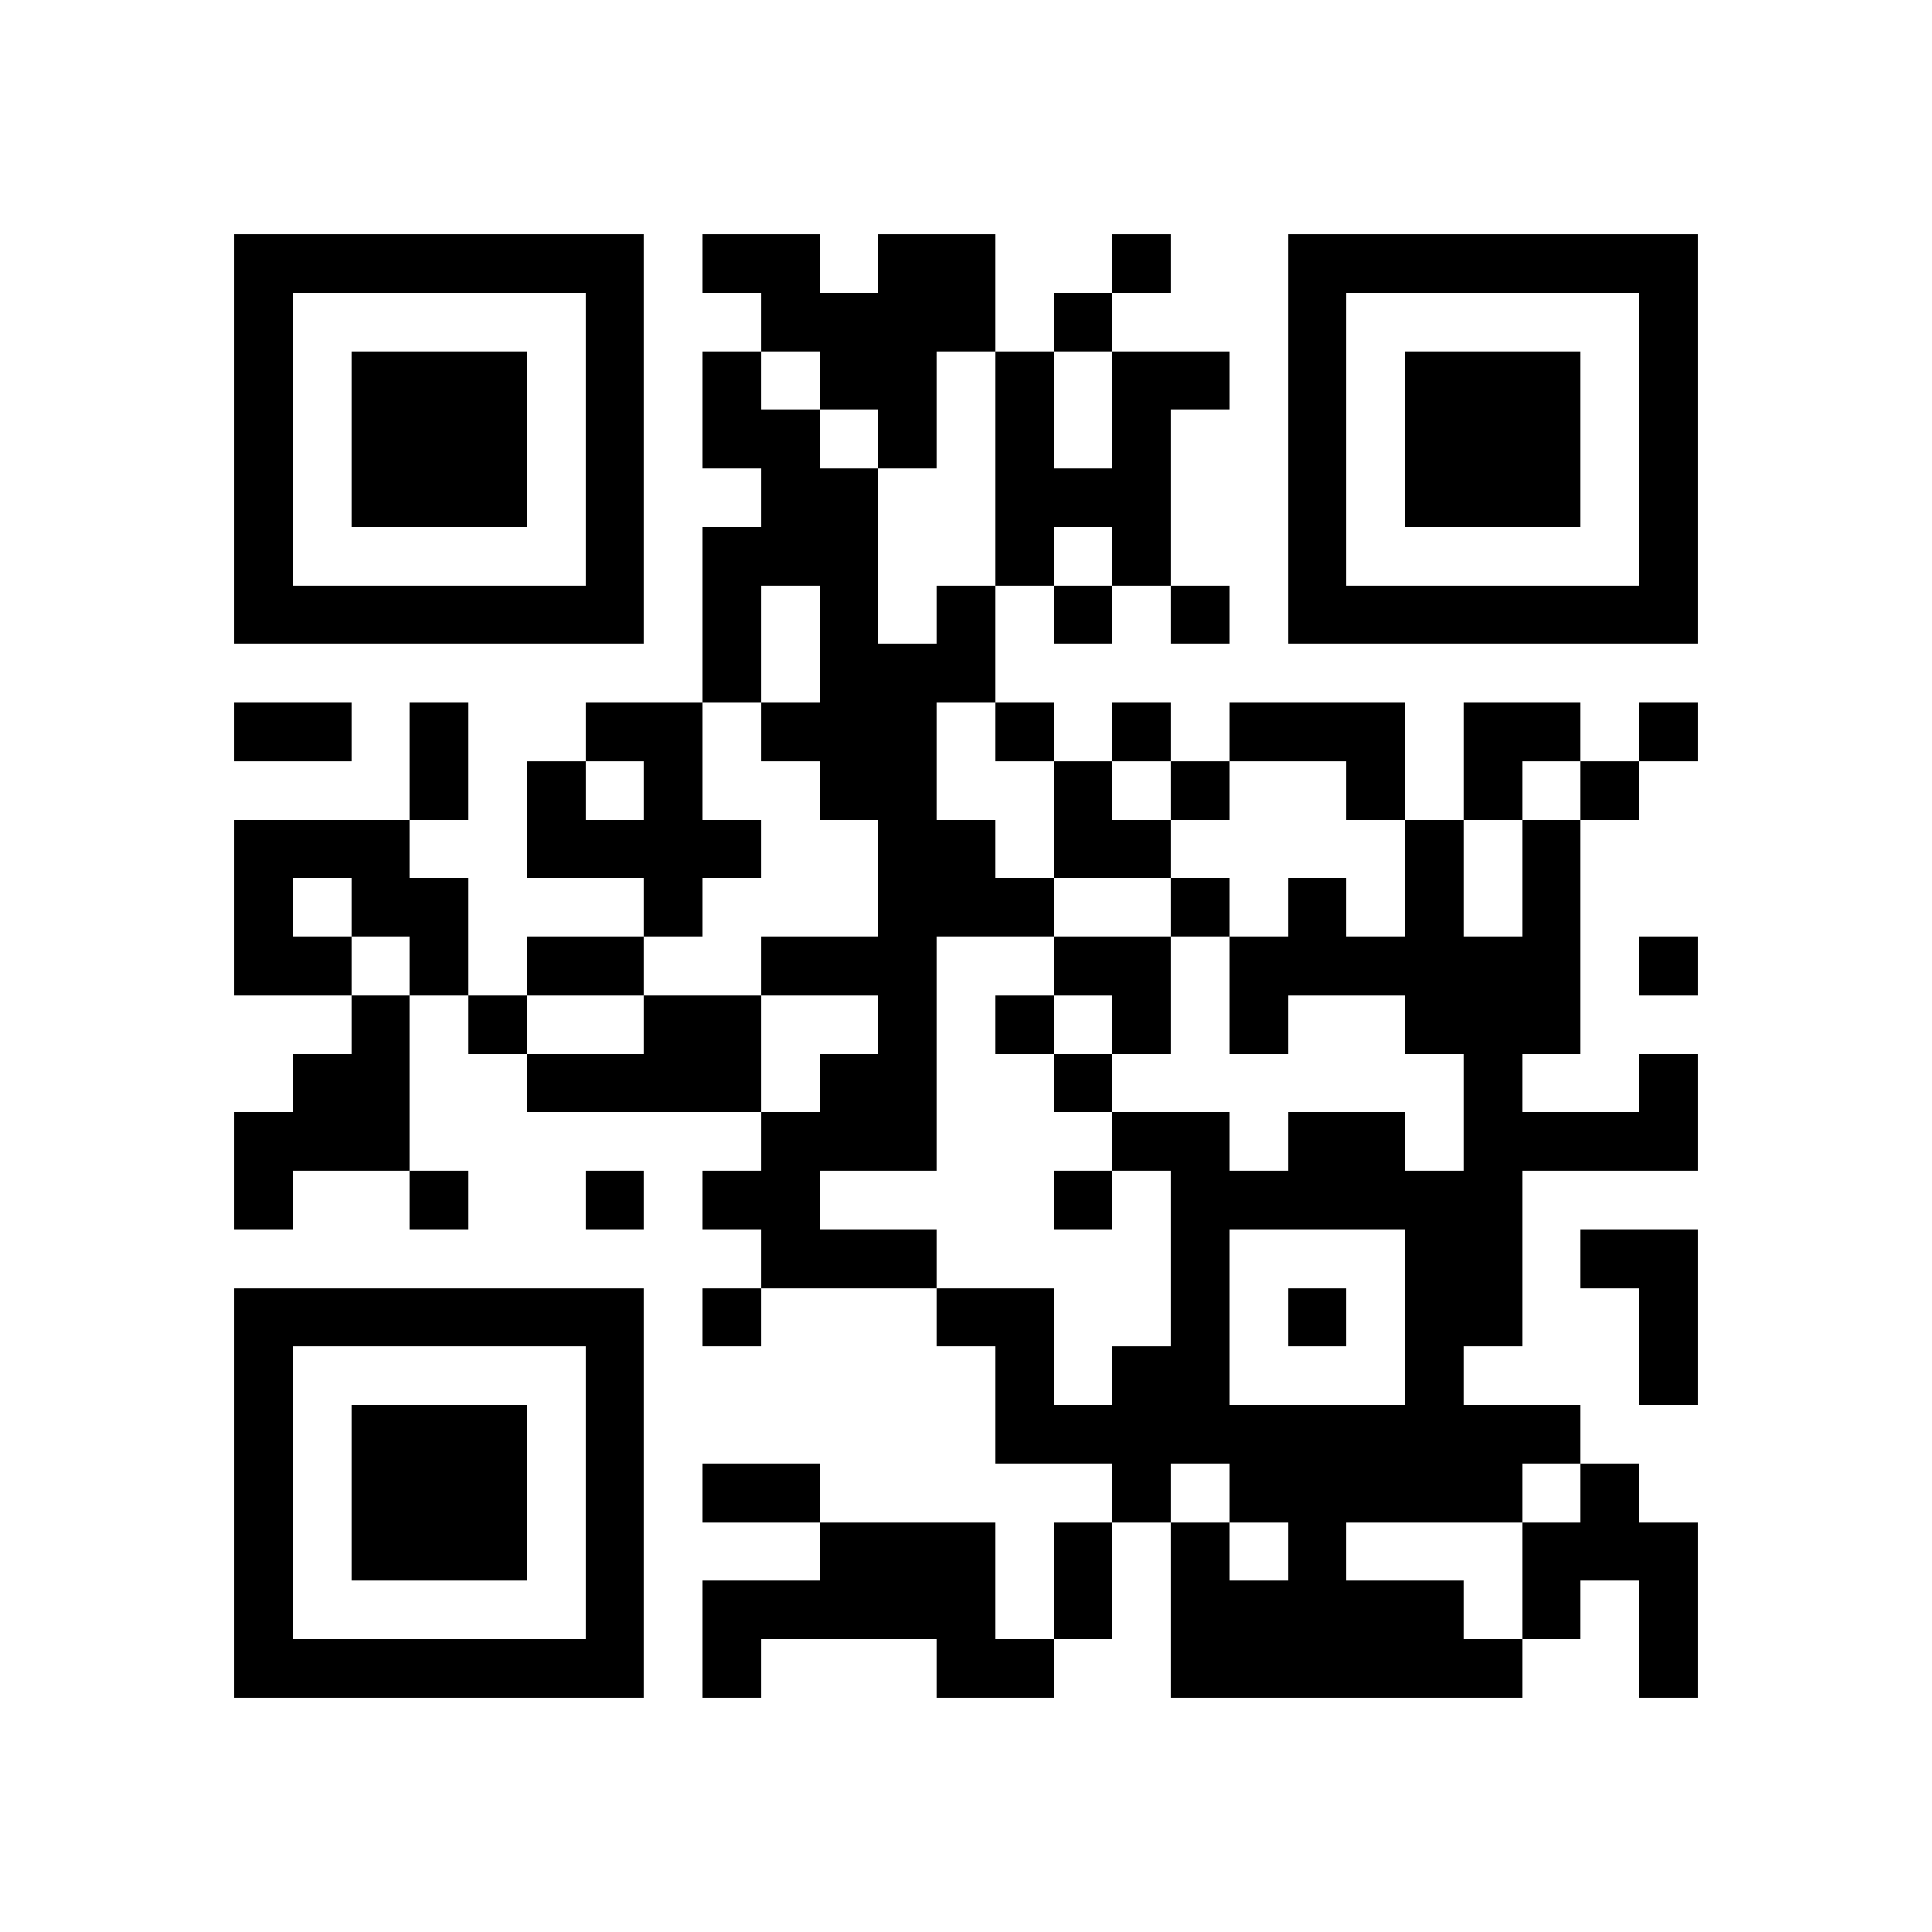
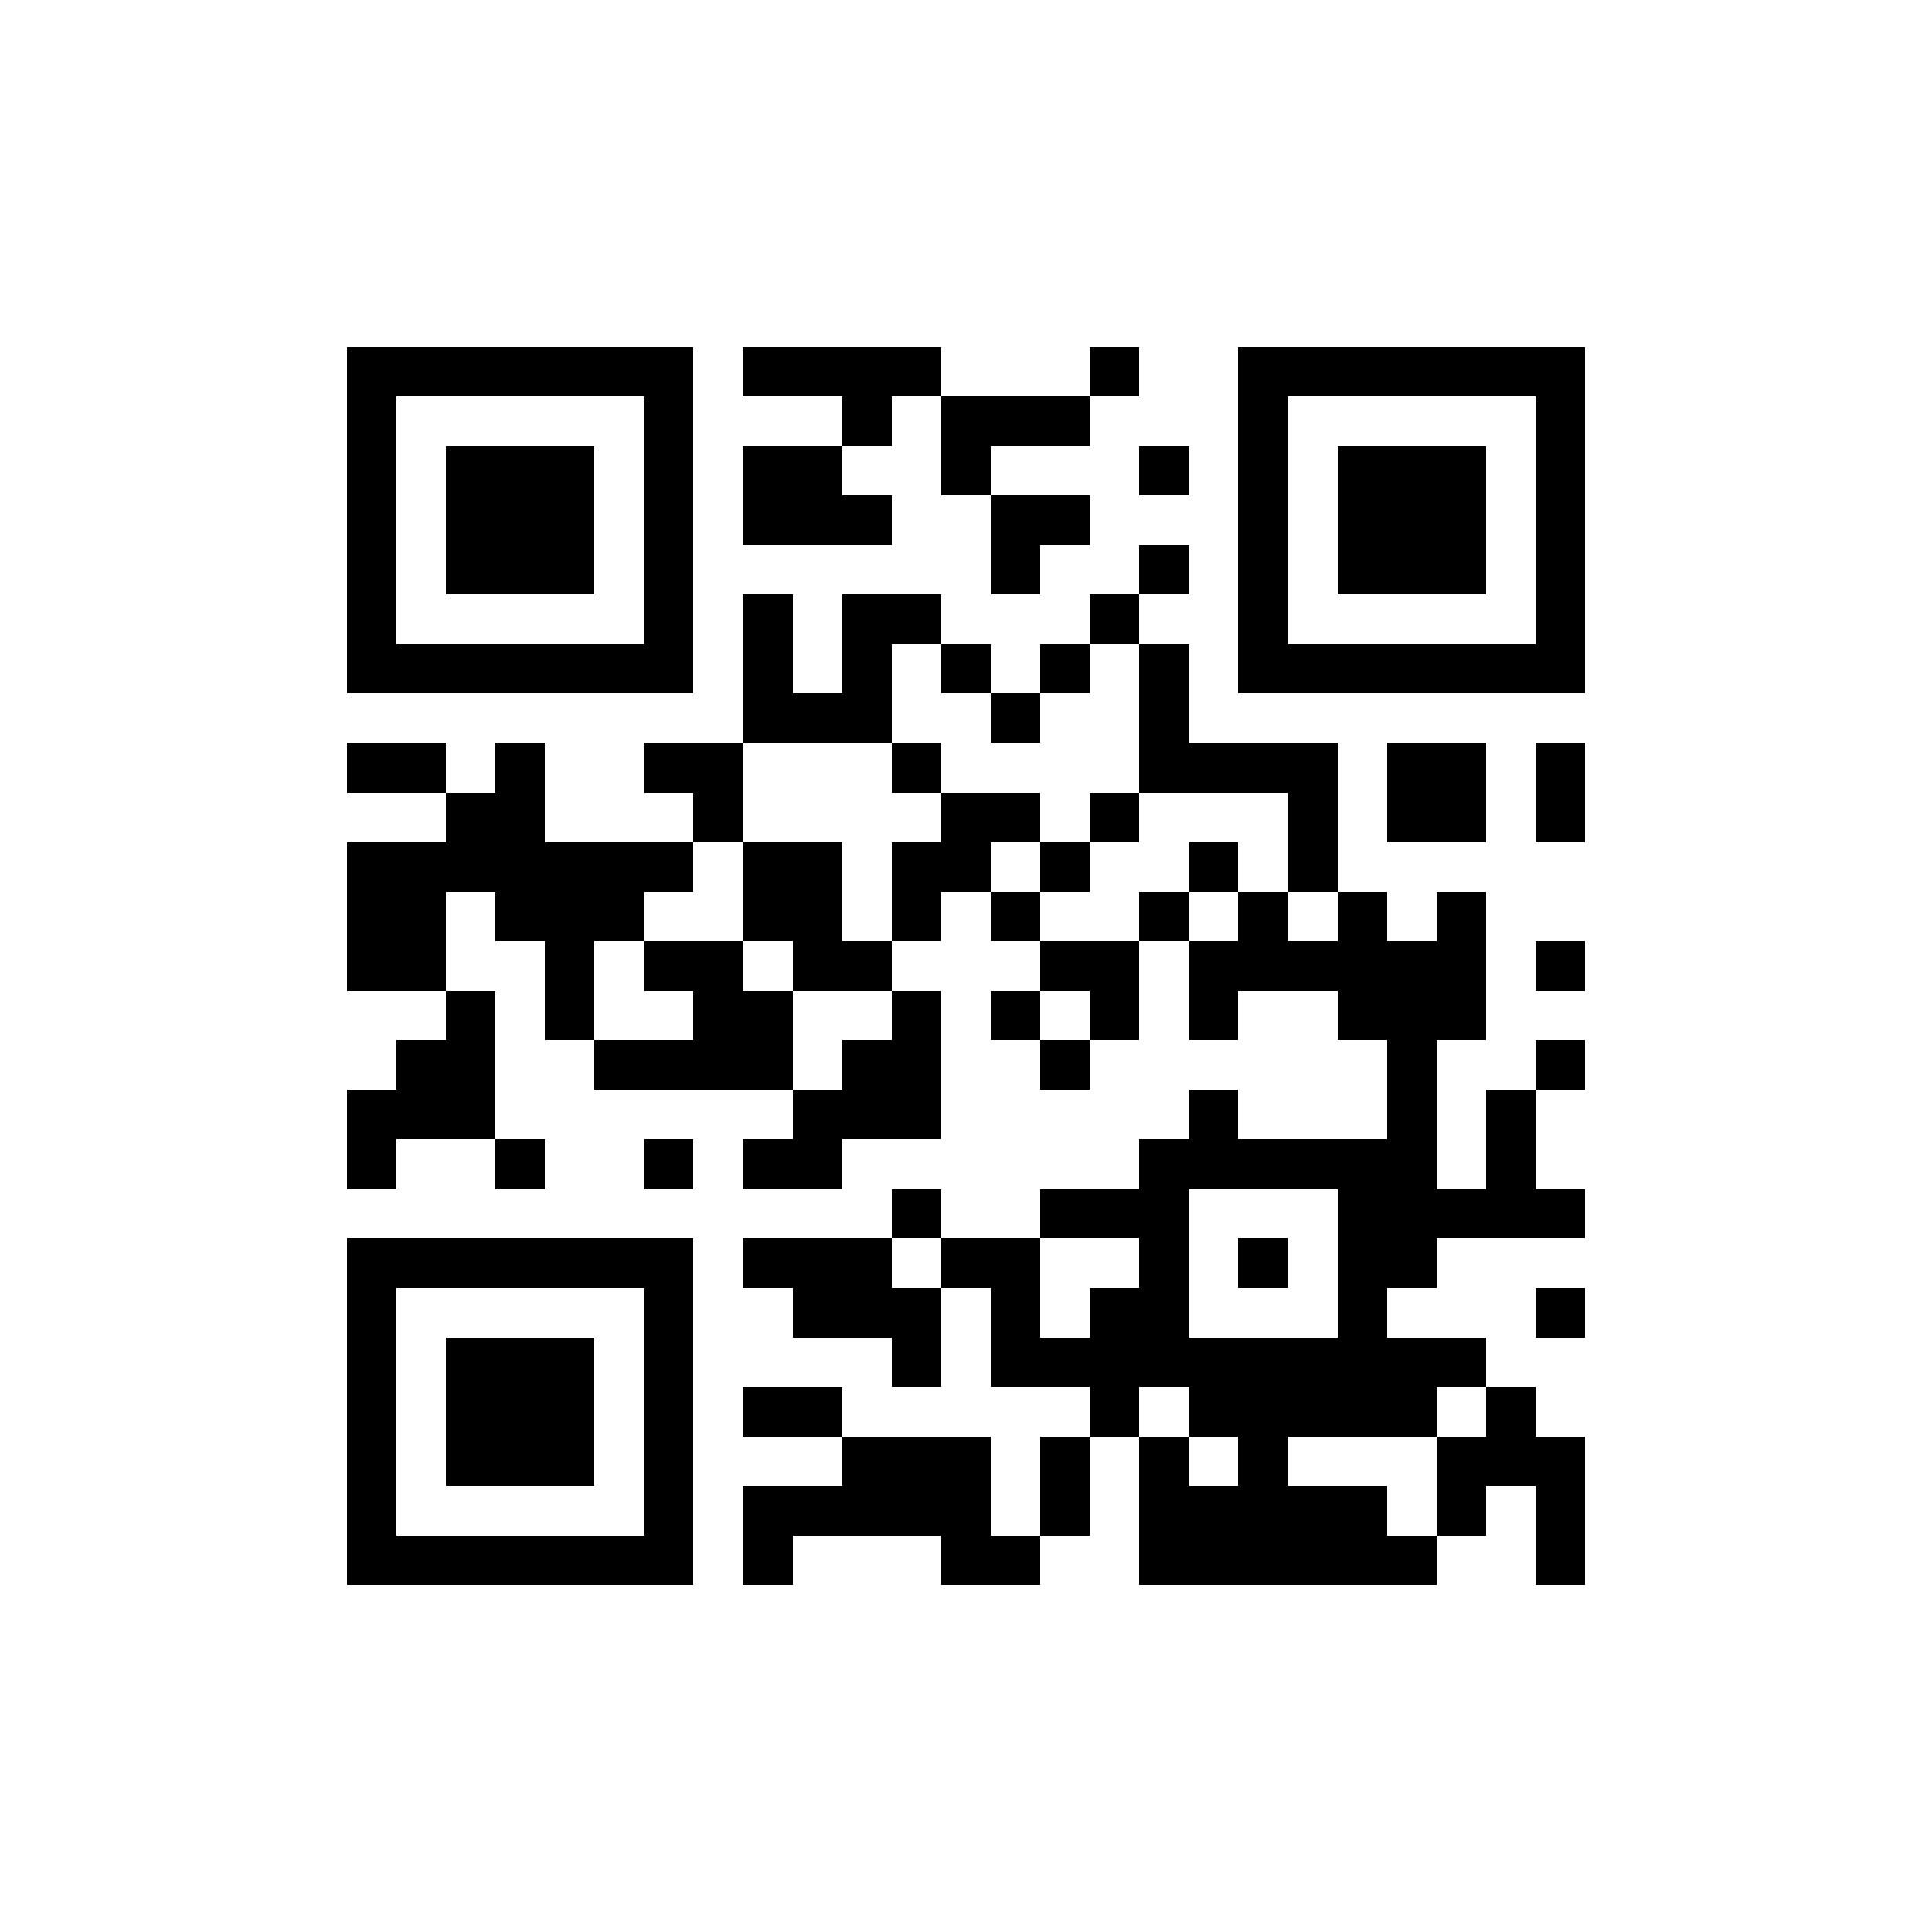
- <svg xmlns="http://www.w3.org/2000/svg" version="1.1" width="512" height="512">
-   <rect x="0" y="0" width="512" height="512" style="fill:#ffffff;shape-rendering:crispEdges;" />
-   <path x="0" y="0" style="fill:#000000;shape-rendering:crispEdges;" d="M62.06,62.06 V77.58 H77.58 V62.06 H62.06 Z M77.58,62.06 V77.58 H93.09 V62.06 H77.58 Z M93.09,62.06 V77.58 H108.61 V62.06 H93.09 Z M108.61,62.06 V77.58 H124.12 V62.06 H108.61 Z M124.12,62.06 V77.58 H139.64 V62.06 H124.12 Z M139.64,62.06 V77.58 H155.15 V62.06 H139.64 Z M155.15,62.06 V77.58 H170.67 V62.06 H155.15 Z M186.18,62.06 V77.58 H201.70 V62.06 H186.18 Z M201.70,62.06 V77.58 H217.21 V62.06 H201.70 Z M232.73,62.06 V77.58 H248.24 V62.06 H232.73 Z M248.24,62.06 V77.58 H263.76 V62.06 H248.24 Z M294.79,62.06 V77.58 H310.30 V62.06 H294.79 Z M341.33,62.06 V77.58 H356.85 V62.06 H341.33 Z M356.85,62.06 V77.58 H372.36 V62.06 H356.85 Z M372.36,62.06 V77.58 H387.88 V62.06 H372.36 Z M387.88,62.06 V77.58 H403.39 V62.06 H387.88 Z M403.39,62.06 V77.58 H418.91 V62.06 H403.39 Z M418.91,62.06 V77.58 H434.42 V62.06 H418.91 Z M434.42,62.06 V77.58 H449.94 V62.06 H434.42 Z M62.06,77.58 V93.09 H77.58 V77.58 H62.06 Z M155.15,77.58 V93.09 H170.67 V77.58 H155.15 Z M201.70,77.58 V93.09 H217.21 V77.58 H201.70 Z M217.21,77.58 V93.09 H232.73 V77.58 H217.21 Z M232.73,77.58 V93.09 H248.24 V77.58 H232.73 Z M248.24,77.58 V93.09 H263.76 V77.58 H248.24 Z M279.27,77.58 V93.09 H294.79 V77.58 H279.27 Z M341.33,77.58 V93.09 H356.85 V77.58 H341.33 Z M434.42,77.58 V93.09 H449.94 V77.58 H434.42 Z M62.06,93.09 V108.61 H77.58 V93.09 H62.06 Z M93.09,93.09 V108.61 H108.61 V93.09 H93.09 Z M108.61,93.09 V108.61 H124.12 V93.09 H108.61 Z M124.12,93.09 V108.61 H139.64 V93.09 H124.12 Z M155.15,93.09 V108.61 H170.67 V93.09 H155.15 Z M186.18,93.09 V108.61 H201.70 V93.09 H186.18 Z M217.21,93.09 V108.61 H232.73 V93.09 H217.21 Z M232.73,93.09 V108.61 H248.24 V93.09 H232.73 Z M263.76,93.09 V108.61 H279.27 V93.09 H263.76 Z M294.79,93.09 V108.61 H310.30 V93.09 H294.79 Z M310.30,93.09 V108.61 H325.82 V93.09 H310.30 Z M341.33,93.09 V108.61 H356.85 V93.09 H341.33 Z M372.36,93.09 V108.61 H387.88 V93.09 H372.36 Z M387.88,93.09 V108.61 H403.39 V93.09 H387.88 Z M403.39,93.09 V108.61 H418.91 V93.09 H403.39 Z M434.42,93.09 V108.61 H449.94 V93.09 H434.42 Z M62.06,108.61 V124.12 H77.58 V108.61 H62.06 Z M93.09,108.61 V124.12 H108.61 V108.61 H93.09 Z M108.61,108.61 V124.12 H124.12 V108.61 H108.61 Z M124.12,108.61 V124.12 H139.64 V108.61 H124.12 Z M155.15,108.61 V124.12 H170.67 V108.61 H155.15 Z M186.18,108.61 V124.12 H201.70 V108.61 H186.18 Z M201.70,108.61 V124.12 H217.21 V108.61 H201.70 Z M232.73,108.61 V124.12 H248.24 V108.61 H232.73 Z M263.76,108.61 V124.12 H279.27 V108.61 H263.76 Z M294.79,108.61 V124.12 H310.30 V108.61 H294.79 Z M341.33,108.61 V124.12 H356.85 V108.61 H341.33 Z M372.36,108.61 V124.12 H387.88 V108.61 H372.36 Z M387.88,108.61 V124.12 H403.39 V108.61 H387.88 Z M403.39,108.61 V124.12 H418.91 V108.61 H403.39 Z M434.42,108.61 V124.12 H449.94 V108.61 H434.42 Z M62.06,124.12 V139.64 H77.58 V124.12 H62.06 Z M93.09,124.12 V139.64 H108.61 V124.12 H93.09 Z M108.61,124.12 V139.64 H124.12 V124.12 H108.61 Z M124.12,124.12 V139.64 H139.64 V124.12 H124.12 Z M155.15,124.12 V139.64 H170.67 V124.12 H155.15 Z M201.70,124.12 V139.64 H217.21 V124.12 H201.70 Z M217.21,124.12 V139.64 H232.73 V124.12 H217.21 Z M263.76,124.12 V139.64 H279.27 V124.12 H263.76 Z M279.27,124.12 V139.64 H294.79 V124.12 H279.27 Z M294.79,124.12 V139.64 H310.30 V124.12 H294.79 Z M341.33,124.12 V139.64 H356.85 V124.12 H341.33 Z M372.36,124.12 V139.64 H387.88 V124.12 H372.36 Z M387.88,124.12 V139.64 H403.39 V124.12 H387.88 Z M403.39,124.12 V139.64 H418.91 V124.12 H403.39 Z M434.42,124.12 V139.64 H449.94 V124.12 H434.42 Z M62.06,139.64 V155.15 H77.58 V139.64 H62.06 Z M155.15,139.64 V155.15 H170.67 V139.64 H155.15 Z M186.18,139.64 V155.15 H201.70 V139.64 H186.18 Z M201.70,139.64 V155.15 H217.21 V139.64 H201.70 Z M217.21,139.64 V155.15 H232.73 V139.64 H217.21 Z M263.76,139.64 V155.15 H279.27 V139.64 H263.76 Z M294.79,139.64 V155.15 H310.30 V139.64 H294.79 Z M341.33,139.64 V155.15 H356.85 V139.64 H341.33 Z M434.42,139.64 V155.15 H449.94 V139.64 H434.42 Z M62.06,155.15 V170.67 H77.58 V155.15 H62.06 Z M77.58,155.15 V170.67 H93.09 V155.15 H77.58 Z M93.09,155.15 V170.67 H108.61 V155.15 H93.09 Z M108.61,155.15 V170.67 H124.12 V155.15 H108.61 Z M124.12,155.15 V170.67 H139.64 V155.15 H124.12 Z M139.64,155.15 V170.67 H155.15 V155.15 H139.64 Z M155.15,155.15 V170.67 H170.67 V155.15 H155.15 Z M186.18,155.15 V170.67 H201.70 V155.15 H186.18 Z M217.21,155.15 V170.67 H232.73 V155.15 H217.21 Z M248.24,155.15 V170.67 H263.76 V155.15 H248.24 Z M279.27,155.15 V170.67 H294.79 V155.15 H279.27 Z M310.30,155.15 V170.67 H325.82 V155.15 H310.30 Z M341.33,155.15 V170.67 H356.85 V155.15 H341.33 Z M356.85,155.15 V170.67 H372.36 V155.15 H356.85 Z M372.36,155.15 V170.67 H387.88 V155.15 H372.36 Z M387.88,155.15 V170.67 H403.39 V155.15 H387.88 Z M403.39,155.15 V170.67 H418.91 V155.15 H403.39 Z M418.91,155.15 V170.67 H434.42 V155.15 H418.91 Z M434.42,155.15 V170.67 H449.94 V155.15 H434.42 Z M186.18,170.67 V186.18 H201.70 V170.67 H186.18 Z M217.21,170.67 V186.18 H232.73 V170.67 H217.21 Z M232.73,170.67 V186.18 H248.24 V170.67 H232.73 Z M248.24,170.67 V186.18 H263.76 V170.67 H248.24 Z M62.06,186.18 V201.70 H77.58 V186.18 H62.06 Z M77.58,186.18 V201.70 H93.09 V186.18 H77.58 Z M108.61,186.18 V201.70 H124.12 V186.18 H108.61 Z M155.15,186.18 V201.70 H170.67 V186.18 H155.15 Z M170.67,186.18 V201.70 H186.18 V186.18 H170.67 Z M201.70,186.18 V201.70 H217.21 V186.18 H201.70 Z M217.21,186.18 V201.70 H232.73 V186.18 H217.21 Z M232.73,186.18 V201.70 H248.24 V186.18 H232.73 Z M263.76,186.18 V201.70 H279.27 V186.18 H263.76 Z M294.79,186.18 V201.70 H310.30 V186.18 H294.79 Z M325.82,186.18 V201.70 H341.33 V186.18 H325.82 Z M341.33,186.18 V201.70 H356.85 V186.18 H341.33 Z M356.85,186.18 V201.70 H372.36 V186.18 H356.85 Z M387.88,186.18 V201.70 H403.39 V186.18 H387.88 Z M403.39,186.18 V201.70 H418.91 V186.18 H403.39 Z M434.42,186.18 V201.70 H449.94 V186.18 H434.42 Z M108.61,201.70 V217.21 H124.12 V201.70 H108.61 Z M139.64,201.70 V217.21 H155.15 V201.70 H139.64 Z M170.67,201.70 V217.21 H186.18 V201.70 H170.67 Z M217.21,201.70 V217.21 H232.73 V201.70 H217.21 Z M232.73,201.70 V217.21 H248.24 V201.70 H232.73 Z M279.27,201.70 V217.21 H294.79 V201.70 H279.27 Z M310.30,201.70 V217.21 H325.82 V201.70 H310.30 Z M356.85,201.70 V217.21 H372.36 V201.70 H356.85 Z M387.88,201.70 V217.21 H403.39 V201.70 H387.88 Z M418.91,201.70 V217.21 H434.42 V201.70 H418.91 Z M62.06,217.21 V232.73 H77.58 V217.21 H62.06 Z M77.58,217.21 V232.73 H93.09 V217.21 H77.58 Z M93.09,217.21 V232.73 H108.61 V217.21 H93.09 Z M139.64,217.21 V232.73 H155.15 V217.21 H139.64 Z M155.15,217.21 V232.73 H170.67 V217.21 H155.15 Z M170.67,217.21 V232.73 H186.18 V217.21 H170.67 Z M186.18,217.21 V232.73 H201.70 V217.21 H186.18 Z M232.73,217.21 V232.73 H248.24 V217.21 H232.73 Z M248.24,217.21 V232.73 H263.76 V217.21 H248.24 Z M279.27,217.21 V232.73 H294.79 V217.21 H279.27 Z M294.79,217.21 V232.73 H310.30 V217.21 H294.79 Z M372.36,217.21 V232.73 H387.88 V217.21 H372.36 Z M403.39,217.21 V232.73 H418.91 V217.21 H403.39 Z M62.06,232.73 V248.24 H77.58 V232.73 H62.06 Z M93.09,232.73 V248.24 H108.61 V232.73 H93.09 Z M108.61,232.73 V248.24 H124.12 V232.73 H108.61 Z M170.67,232.73 V248.24 H186.18 V232.73 H170.67 Z M232.73,232.73 V248.24 H248.24 V232.73 H232.73 Z M248.24,232.73 V248.24 H263.76 V232.73 H248.24 Z M263.76,232.73 V248.24 H279.27 V232.73 H263.76 Z M310.30,232.73 V248.24 H325.82 V232.73 H310.30 Z M341.33,232.73 V248.24 H356.85 V232.73 H341.33 Z M372.36,232.73 V248.24 H387.88 V232.73 H372.36 Z M403.39,232.73 V248.24 H418.91 V232.73 H403.39 Z M62.06,248.24 V263.76 H77.58 V248.24 H62.06 Z M77.58,248.24 V263.76 H93.09 V248.24 H77.58 Z M108.61,248.24 V263.76 H124.12 V248.24 H108.61 Z M139.64,248.24 V263.76 H155.15 V248.24 H139.64 Z M155.15,248.24 V263.76 H170.67 V248.24 H155.15 Z M201.70,248.24 V263.76 H217.21 V248.24 H201.70 Z M217.21,248.24 V263.76 H232.73 V248.24 H217.21 Z M232.73,248.24 V263.76 H248.24 V248.24 H232.73 Z M279.27,248.24 V263.76 H294.79 V248.24 H279.27 Z M294.79,248.24 V263.76 H310.30 V248.24 H294.79 Z M325.82,248.24 V263.76 H341.33 V248.24 H325.82 Z M341.33,248.24 V263.76 H356.85 V248.24 H341.33 Z M356.85,248.24 V263.76 H372.36 V248.24 H356.85 Z M372.36,248.24 V263.76 H387.88 V248.24 H372.36 Z M387.88,248.24 V263.76 H403.39 V248.24 H387.88 Z M403.39,248.24 V263.76 H418.91 V248.24 H403.39 Z M434.42,248.24 V263.76 H449.94 V248.24 H434.42 Z M93.09,263.76 V279.27 H108.61 V263.76 H93.09 Z M124.12,263.76 V279.27 H139.64 V263.76 H124.12 Z M170.67,263.76 V279.27 H186.18 V263.76 H170.67 Z M186.18,263.76 V279.27 H201.70 V263.76 H186.18 Z M232.73,263.76 V279.27 H248.24 V263.76 H232.73 Z M263.76,263.76 V279.27 H279.27 V263.76 H263.76 Z M294.79,263.76 V279.27 H310.30 V263.76 H294.79 Z M325.82,263.76 V279.27 H341.33 V263.76 H325.82 Z M372.36,263.76 V279.27 H387.88 V263.76 H372.36 Z M387.88,263.76 V279.27 H403.39 V263.76 H387.88 Z M403.39,263.76 V279.27 H418.91 V263.76 H403.39 Z M77.58,279.27 V294.79 H93.09 V279.27 H77.58 Z M93.09,279.27 V294.79 H108.61 V279.27 H93.09 Z M139.64,279.27 V294.79 H155.15 V279.27 H139.64 Z M155.15,279.27 V294.79 H170.67 V279.27 H155.15 Z M170.67,279.27 V294.79 H186.18 V279.27 H170.67 Z M186.18,279.27 V294.79 H201.70 V279.27 H186.18 Z M217.21,279.27 V294.79 H232.73 V279.27 H217.21 Z M232.73,279.27 V294.79 H248.24 V279.27 H232.73 Z M279.27,279.27 V294.79 H294.79 V279.27 H279.27 Z M387.88,279.27 V294.79 H403.39 V279.27 H387.88 Z M434.42,279.27 V294.79 H449.94 V279.27 H434.42 Z M62.06,294.79 V310.30 H77.58 V294.79 H62.06 Z M77.58,294.79 V310.30 H93.09 V294.79 H77.58 Z M93.09,294.79 V310.30 H108.61 V294.79 H93.09 Z M201.70,294.79 V310.30 H217.21 V294.79 H201.70 Z M217.21,294.79 V310.30 H232.73 V294.79 H217.21 Z M232.73,294.79 V310.30 H248.24 V294.79 H232.73 Z M294.79,294.79 V310.30 H310.30 V294.79 H294.79 Z M310.30,294.79 V310.30 H325.82 V294.79 H310.30 Z M341.33,294.79 V310.30 H356.85 V294.79 H341.33 Z M356.85,294.79 V310.30 H372.36 V294.79 H356.85 Z M387.88,294.79 V310.30 H403.39 V294.79 H387.88 Z M403.39,294.79 V310.30 H418.91 V294.79 H403.39 Z M418.91,294.79 V310.30 H434.42 V294.79 H418.91 Z M434.42,294.79 V310.30 H449.94 V294.79 H434.42 Z M62.06,310.30 V325.82 H77.58 V310.30 H62.06 Z M108.61,310.30 V325.82 H124.12 V310.30 H108.61 Z M155.15,310.30 V325.82 H170.67 V310.30 H155.15 Z M186.18,310.30 V325.82 H201.70 V310.30 H186.18 Z M201.70,310.30 V325.82 H217.21 V310.30 H201.70 Z M279.27,310.30 V325.82 H294.79 V310.30 H279.27 Z M310.30,310.30 V325.82 H325.82 V310.30 H310.30 Z M325.82,310.30 V325.82 H341.33 V310.30 H325.82 Z M341.33,310.30 V325.82 H356.85 V310.30 H341.33 Z M356.85,310.30 V325.82 H372.36 V310.30 H356.85 Z M372.36,310.30 V325.82 H387.88 V310.30 H372.36 Z M387.88,310.30 V325.82 H403.39 V310.30 H387.88 Z M201.70,325.82 V341.33 H217.21 V325.82 H201.70 Z M217.21,325.82 V341.33 H232.73 V325.82 H217.21 Z M232.73,325.82 V341.33 H248.24 V325.82 H232.73 Z M310.30,325.82 V341.33 H325.82 V325.82 H310.30 Z M372.36,325.82 V341.33 H387.88 V325.82 H372.36 Z M387.88,325.82 V341.33 H403.39 V325.82 H387.88 Z M418.91,325.82 V341.33 H434.42 V325.82 H418.91 Z M434.42,325.82 V341.33 H449.94 V325.82 H434.42 Z M62.06,341.33 V356.85 H77.58 V341.33 H62.06 Z M77.58,341.33 V356.85 H93.09 V341.33 H77.58 Z M93.09,341.33 V356.85 H108.61 V341.33 H93.09 Z M108.61,341.33 V356.85 H124.12 V341.33 H108.61 Z M124.12,341.33 V356.85 H139.64 V341.33 H124.12 Z M139.64,341.33 V356.85 H155.15 V341.33 H139.64 Z M155.15,341.33 V356.85 H170.67 V341.33 H155.15 Z M186.18,341.33 V356.85 H201.70 V341.33 H186.18 Z M248.24,341.33 V356.85 H263.76 V341.33 H248.24 Z M263.76,341.33 V356.85 H279.27 V341.33 H263.76 Z M310.30,341.33 V356.85 H325.82 V341.33 H310.30 Z M341.33,341.33 V356.85 H356.85 V341.33 H341.33 Z M372.36,341.33 V356.85 H387.88 V341.33 H372.36 Z M387.88,341.33 V356.85 H403.39 V341.33 H387.88 Z M434.42,341.33 V356.85 H449.94 V341.33 H434.42 Z M62.06,356.85 V372.36 H77.58 V356.85 H62.06 Z M155.15,356.85 V372.36 H170.67 V356.85 H155.15 Z M263.76,356.85 V372.36 H279.27 V356.85 H263.76 Z M294.79,356.85 V372.36 H310.30 V356.85 H294.79 Z M310.30,356.85 V372.36 H325.82 V356.85 H310.30 Z M372.36,356.85 V372.36 H387.88 V356.85 H372.36 Z M434.42,356.85 V372.36 H449.94 V356.85 H434.42 Z M62.06,372.36 V387.88 H77.58 V372.36 H62.06 Z M93.09,372.36 V387.88 H108.61 V372.36 H93.09 Z M108.61,372.36 V387.88 H124.12 V372.36 H108.61 Z M124.12,372.36 V387.88 H139.64 V372.36 H124.12 Z M155.15,372.36 V387.88 H170.67 V372.36 H155.15 Z M263.76,372.36 V387.88 H279.27 V372.36 H263.76 Z M279.27,372.36 V387.88 H294.79 V372.36 H279.27 Z M294.79,372.36 V387.88 H310.30 V372.36 H294.79 Z M310.30,372.36 V387.88 H325.82 V372.36 H310.30 Z M325.82,372.36 V387.88 H341.33 V372.36 H325.82 Z M341.33,372.36 V387.88 H356.85 V372.36 H341.33 Z M356.85,372.36 V387.88 H372.36 V372.36 H356.85 Z M372.36,372.36 V387.88 H387.88 V372.36 H372.36 Z M387.88,372.36 V387.88 H403.39 V372.36 H387.88 Z M403.39,372.36 V387.88 H418.91 V372.36 H403.39 Z M62.06,387.88 V403.39 H77.58 V387.88 H62.06 Z M93.09,387.88 V403.39 H108.61 V387.88 H93.09 Z M108.61,387.88 V403.39 H124.12 V387.88 H108.61 Z M124.12,387.88 V403.39 H139.64 V387.88 H124.12 Z M155.15,387.88 V403.39 H170.67 V387.88 H155.15 Z M186.18,387.88 V403.39 H201.70 V387.88 H186.18 Z M201.70,387.88 V403.39 H217.21 V387.88 H201.70 Z M294.79,387.88 V403.39 H310.30 V387.88 H294.79 Z M325.82,387.88 V403.39 H341.33 V387.88 H325.82 Z M341.33,387.88 V403.39 H356.85 V387.88 H341.33 Z M356.85,387.88 V403.39 H372.36 V387.88 H356.85 Z M372.36,387.88 V403.39 H387.88 V387.88 H372.36 Z M387.88,387.88 V403.39 H403.39 V387.88 H387.88 Z M418.91,387.88 V403.39 H434.42 V387.88 H418.91 Z M62.06,403.39 V418.91 H77.58 V403.39 H62.06 Z M93.09,403.39 V418.91 H108.61 V403.39 H93.09 Z M108.61,403.39 V418.91 H124.12 V403.39 H108.61 Z M124.12,403.39 V418.91 H139.64 V403.39 H124.12 Z M155.15,403.39 V418.91 H170.67 V403.39 H155.15 Z M217.21,403.39 V418.91 H232.73 V403.39 H217.21 Z M232.73,403.39 V418.91 H248.24 V403.39 H232.73 Z M248.24,403.39 V418.91 H263.76 V403.39 H248.24 Z M279.27,403.39 V418.91 H294.79 V403.39 H279.27 Z M310.30,403.39 V418.91 H325.82 V403.39 H310.30 Z M341.33,403.39 V418.91 H356.85 V403.39 H341.33 Z M403.39,403.39 V418.91 H418.91 V403.39 H403.39 Z M418.91,403.39 V418.91 H434.42 V403.39 H418.91 Z M434.42,403.39 V418.91 H449.94 V403.39 H434.42 Z M62.06,418.91 V434.42 H77.58 V418.91 H62.06 Z M155.15,418.91 V434.42 H170.67 V418.91 H155.15 Z M186.18,418.91 V434.42 H201.70 V418.91 H186.18 Z M201.70,418.91 V434.42 H217.21 V418.91 H201.70 Z M217.21,418.91 V434.42 H232.73 V418.91 H217.21 Z M232.73,418.91 V434.42 H248.24 V418.91 H232.73 Z M248.24,418.91 V434.42 H263.76 V418.91 H248.24 Z M279.27,418.91 V434.42 H294.79 V418.91 H279.27 Z M310.30,418.91 V434.42 H325.82 V418.91 H310.30 Z M325.82,418.91 V434.42 H341.33 V418.91 H325.82 Z M341.33,418.91 V434.42 H356.85 V418.91 H341.33 Z M356.85,418.91 V434.42 H372.36 V418.91 H356.85 Z M372.36,418.91 V434.42 H387.88 V418.91 H372.36 Z M403.39,418.91 V434.42 H418.91 V418.91 H403.39 Z M434.42,418.91 V434.42 H449.94 V418.91 H434.42 Z M62.06,434.42 V449.94 H77.58 V434.42 H62.06 Z M77.58,434.42 V449.94 H93.09 V434.42 H77.58 Z M93.09,434.42 V449.94 H108.61 V434.42 H93.09 Z M108.61,434.42 V449.94 H124.12 V434.42 H108.61 Z M124.12,434.42 V449.94 H139.64 V434.42 H124.12 Z M139.64,434.42 V449.94 H155.15 V434.42 H139.64 Z M155.15,434.42 V449.94 H170.67 V434.42 H155.15 Z M186.18,434.42 V449.94 H201.70 V434.42 H186.18 Z M248.24,434.42 V449.94 H263.76 V434.42 H248.24 Z M263.76,434.42 V449.94 H279.27 V434.42 H263.76 Z M310.30,434.42 V449.94 H325.82 V434.42 H310.30 Z M325.82,434.42 V449.94 H341.33 V434.42 H325.82 Z M341.33,434.42 V449.94 H356.85 V434.42 H341.33 Z M356.85,434.42 V449.94 H372.36 V434.42 H356.85 Z M372.36,434.42 V449.94 H387.88 V434.42 H372.36 Z M387.88,434.42 V449.94 H403.39 V434.42 H387.88 Z M434.42,434.42 V449.94 H449.94 V434.42 H434.42 Z " />
+ <svg xmlns="http://www.w3.org/2000/svg" version="1.1" width="170" height="170">
+   <rect x="0" y="0" width="170" height="170" style="fill:#ffffff;shape-rendering:crispEdges;" />
+   <path x="0" y="0" style="fill:#000000;shape-rendering:crispEdges;" d="M30.51,30.51 V34.87 H34.87 V30.51 H30.51 Z M34.87,30.51 V34.87 H39.23 V30.51 H34.87 Z M39.23,30.51 V34.87 H43.59 V30.51 H39.23 Z M43.59,30.51 V34.87 H47.95 V30.51 H43.59 Z M47.95,30.51 V34.87 H52.31 V30.51 H47.95 Z M52.31,30.51 V34.87 H56.67 V30.51 H52.31 Z M56.67,30.51 V34.87 H61.03 V30.51 H56.67 Z M65.38,30.51 V34.87 H69.74 V30.51 H65.38 Z M69.74,30.51 V34.87 H74.10 V30.51 H69.74 Z M74.10,30.51 V34.87 H78.46 V30.51 H74.10 Z M78.46,30.51 V34.87 H82.82 V30.51 H78.46 Z M95.90,30.51 V34.87 H100.26 V30.51 H95.90 Z M108.97,30.51 V34.87 H113.33 V30.51 H108.97 Z M113.33,30.51 V34.87 H117.69 V30.51 H113.33 Z M117.69,30.51 V34.87 H122.05 V30.51 H117.69 Z M122.05,30.51 V34.87 H126.41 V30.51 H122.05 Z M126.41,30.51 V34.87 H130.77 V30.51 H126.41 Z M130.77,30.51 V34.87 H135.13 V30.51 H130.77 Z M135.13,30.51 V34.87 H139.49 V30.51 H135.13 Z M30.51,34.87 V39.23 H34.87 V34.87 H30.51 Z M56.67,34.87 V39.23 H61.03 V34.87 H56.67 Z M74.10,34.87 V39.23 H78.46 V34.87 H74.10 Z M82.82,34.87 V39.23 H87.18 V34.87 H82.82 Z M87.18,34.87 V39.23 H91.54 V34.87 H87.18 Z M91.54,34.87 V39.23 H95.90 V34.87 H91.54 Z M108.97,34.87 V39.23 H113.33 V34.87 H108.97 Z M135.13,34.87 V39.23 H139.49 V34.87 H135.13 Z M30.51,39.23 V43.59 H34.87 V39.23 H30.51 Z M39.23,39.23 V43.59 H43.59 V39.23 H39.23 Z M43.59,39.23 V43.59 H47.95 V39.23 H43.59 Z M47.95,39.23 V43.59 H52.31 V39.23 H47.95 Z M56.67,39.23 V43.59 H61.03 V39.23 H56.67 Z M65.38,39.23 V43.59 H69.74 V39.23 H65.38 Z M69.74,39.23 V43.59 H74.10 V39.23 H69.74 Z M82.82,39.23 V43.59 H87.18 V39.23 H82.82 Z M100.26,39.23 V43.59 H104.62 V39.23 H100.26 Z M108.97,39.23 V43.59 H113.33 V39.23 H108.97 Z M117.69,39.23 V43.59 H122.05 V39.23 H117.69 Z M122.05,39.23 V43.59 H126.41 V39.23 H122.05 Z M126.41,39.23 V43.59 H130.77 V39.23 H126.41 Z M135.13,39.23 V43.59 H139.49 V39.23 H135.13 Z M30.51,43.59 V47.95 H34.87 V43.59 H30.51 Z M39.23,43.59 V47.95 H43.59 V43.59 H39.23 Z M43.59,43.59 V47.95 H47.95 V43.59 H43.59 Z M47.95,43.59 V47.95 H52.31 V43.59 H47.95 Z M56.67,43.59 V47.95 H61.03 V43.59 H56.67 Z M65.38,43.59 V47.95 H69.74 V43.59 H65.38 Z M69.74,43.59 V47.95 H74.10 V43.59 H69.74 Z M74.10,43.59 V47.95 H78.46 V43.59 H74.10 Z M87.18,43.59 V47.95 H91.54 V43.59 H87.18 Z M91.54,43.59 V47.95 H95.90 V43.59 H91.54 Z M108.97,43.59 V47.95 H113.33 V43.59 H108.97 Z M117.69,43.59 V47.95 H122.05 V43.59 H117.69 Z M122.05,43.59 V47.95 H126.41 V43.59 H122.05 Z M126.41,43.59 V47.95 H130.77 V43.59 H126.41 Z M135.13,43.59 V47.95 H139.49 V43.59 H135.13 Z M30.51,47.95 V52.31 H34.87 V47.95 H30.51 Z M39.23,47.95 V52.31 H43.59 V47.95 H39.23 Z M43.59,47.95 V52.31 H47.95 V47.95 H43.59 Z M47.95,47.95 V52.31 H52.31 V47.95 H47.95 Z M56.67,47.95 V52.31 H61.03 V47.95 H56.67 Z M87.18,47.95 V52.31 H91.54 V47.95 H87.18 Z M100.26,47.95 V52.31 H104.62 V47.95 H100.26 Z M108.97,47.95 V52.31 H113.33 V47.95 H108.97 Z M117.69,47.95 V52.31 H122.05 V47.95 H117.69 Z M122.05,47.95 V52.31 H126.41 V47.95 H122.05 Z M126.41,47.95 V52.31 H130.77 V47.95 H126.41 Z M135.13,47.95 V52.31 H139.49 V47.95 H135.13 Z M30.51,52.31 V56.67 H34.87 V52.31 H30.51 Z M56.67,52.31 V56.67 H61.03 V52.31 H56.67 Z M65.38,52.31 V56.67 H69.74 V52.31 H65.38 Z M74.10,52.31 V56.67 H78.46 V52.31 H74.10 Z M78.46,52.31 V56.67 H82.82 V52.31 H78.46 Z M95.90,52.31 V56.67 H100.26 V52.31 H95.90 Z M108.97,52.31 V56.67 H113.33 V52.31 H108.97 Z M135.13,52.31 V56.67 H139.49 V52.31 H135.13 Z M30.51,56.67 V61.03 H34.87 V56.67 H30.51 Z M34.87,56.67 V61.03 H39.23 V56.67 H34.87 Z M39.23,56.67 V61.03 H43.59 V56.67 H39.23 Z M43.59,56.67 V61.03 H47.95 V56.67 H43.59 Z M47.95,56.67 V61.03 H52.31 V56.67 H47.95 Z M52.31,56.67 V61.03 H56.67 V56.67 H52.31 Z M56.67,56.67 V61.03 H61.03 V56.67 H56.67 Z M65.38,56.67 V61.03 H69.74 V56.67 H65.38 Z M74.10,56.67 V61.03 H78.46 V56.67 H74.10 Z M82.82,56.67 V61.03 H87.18 V56.67 H82.82 Z M91.54,56.67 V61.03 H95.90 V56.67 H91.54 Z M100.26,56.67 V61.03 H104.62 V56.67 H100.26 Z M108.97,56.67 V61.03 H113.33 V56.67 H108.97 Z M113.33,56.67 V61.03 H117.69 V56.67 H113.33 Z M117.69,56.67 V61.03 H122.05 V56.67 H117.69 Z M122.05,56.67 V61.03 H126.41 V56.67 H122.05 Z M126.41,56.67 V61.03 H130.77 V56.67 H126.41 Z M130.77,56.67 V61.03 H135.13 V56.67 H130.77 Z M135.13,56.67 V61.03 H139.49 V56.67 H135.13 Z M65.38,61.03 V65.38 H69.74 V61.03 H65.38 Z M69.74,61.03 V65.38 H74.10 V61.03 H69.74 Z M74.10,61.03 V65.38 H78.46 V61.03 H74.10 Z M87.18,61.03 V65.38 H91.54 V61.03 H87.18 Z M100.26,61.03 V65.38 H104.62 V61.03 H100.26 Z M30.51,65.38 V69.74 H34.87 V65.38 H30.51 Z M34.87,65.38 V69.74 H39.23 V65.38 H34.87 Z M43.59,65.38 V69.74 H47.95 V65.38 H43.59 Z M56.67,65.38 V69.74 H61.03 V65.38 H56.67 Z M61.03,65.38 V69.74 H65.38 V65.38 H61.03 Z M78.46,65.38 V69.74 H82.82 V65.38 H78.46 Z M100.26,65.38 V69.74 H104.62 V65.38 H100.26 Z M104.62,65.38 V69.74 H108.97 V65.38 H104.62 Z M108.97,65.38 V69.74 H113.33 V65.38 H108.97 Z M113.33,65.38 V69.74 H117.69 V65.38 H113.33 Z M122.05,65.38 V69.74 H126.41 V65.38 H122.05 Z M126.41,65.38 V69.74 H130.77 V65.38 H126.41 Z M135.13,65.38 V69.74 H139.49 V65.38 H135.13 Z M39.23,69.74 V74.10 H43.59 V69.74 H39.23 Z M43.59,69.74 V74.10 H47.95 V69.74 H43.59 Z M61.03,69.74 V74.10 H65.38 V69.74 H61.03 Z M82.82,69.74 V74.10 H87.18 V69.74 H82.82 Z M87.18,69.74 V74.10 H91.54 V69.74 H87.18 Z M95.90,69.74 V74.10 H100.26 V69.74 H95.90 Z M113.33,69.74 V74.10 H117.69 V69.74 H113.33 Z M122.05,69.74 V74.10 H126.41 V69.74 H122.05 Z M126.41,69.74 V74.10 H130.77 V69.74 H126.41 Z M135.13,69.74 V74.10 H139.49 V69.74 H135.13 Z M30.51,74.10 V78.46 H34.87 V74.10 H30.51 Z M34.87,74.10 V78.46 H39.23 V74.10 H34.87 Z M39.23,74.10 V78.46 H43.59 V74.10 H39.23 Z M43.59,74.10 V78.46 H47.95 V74.10 H43.59 Z M47.95,74.10 V78.46 H52.31 V74.10 H47.95 Z M52.31,74.10 V78.46 H56.67 V74.10 H52.31 Z M56.67,74.10 V78.46 H61.03 V74.10 H56.67 Z M65.38,74.10 V78.46 H69.74 V74.10 H65.38 Z M69.74,74.10 V78.46 H74.10 V74.10 H69.74 Z M78.46,74.10 V78.46 H82.82 V74.10 H78.46 Z M82.82,74.10 V78.46 H87.18 V74.10 H82.82 Z M91.54,74.10 V78.46 H95.90 V74.10 H91.54 Z M104.62,74.10 V78.46 H108.97 V74.10 H104.62 Z M113.33,74.10 V78.46 H117.69 V74.10 H113.33 Z M30.51,78.46 V82.82 H34.87 V78.46 H30.51 Z M34.87,78.46 V82.82 H39.23 V78.46 H34.87 Z M43.59,78.46 V82.82 H47.95 V78.46 H43.59 Z M47.95,78.46 V82.82 H52.31 V78.46 H47.95 Z M52.31,78.46 V82.82 H56.67 V78.46 H52.31 Z M65.38,78.46 V82.82 H69.74 V78.46 H65.38 Z M69.74,78.46 V82.82 H74.10 V78.46 H69.74 Z M78.46,78.46 V82.82 H82.82 V78.46 H78.46 Z M87.18,78.46 V82.82 H91.54 V78.46 H87.18 Z M100.26,78.46 V82.82 H104.62 V78.46 H100.26 Z M108.97,78.46 V82.82 H113.33 V78.46 H108.97 Z M117.69,78.46 V82.82 H122.05 V78.46 H117.69 Z M126.41,78.46 V82.82 H130.77 V78.46 H126.41 Z M30.51,82.82 V87.18 H34.87 V82.82 H30.51 Z M34.87,82.82 V87.18 H39.23 V82.82 H34.87 Z M47.95,82.82 V87.18 H52.31 V82.82 H47.95 Z M56.67,82.82 V87.18 H61.03 V82.82 H56.67 Z M61.03,82.82 V87.18 H65.38 V82.82 H61.03 Z M69.74,82.82 V87.18 H74.10 V82.82 H69.74 Z M74.10,82.82 V87.18 H78.46 V82.82 H74.10 Z M91.54,82.82 V87.18 H95.90 V82.82 H91.54 Z M95.90,82.82 V87.18 H100.26 V82.82 H95.90 Z M104.62,82.82 V87.18 H108.97 V82.82 H104.62 Z M108.97,82.82 V87.18 H113.33 V82.82 H108.97 Z M113.33,82.82 V87.18 H117.69 V82.82 H113.33 Z M117.69,82.82 V87.18 H122.05 V82.82 H117.69 Z M122.05,82.82 V87.18 H126.41 V82.82 H122.05 Z M126.41,82.82 V87.18 H130.77 V82.82 H126.41 Z M135.13,82.82 V87.18 H139.49 V82.82 H135.13 Z M39.23,87.18 V91.54 H43.59 V87.18 H39.23 Z M47.95,87.18 V91.54 H52.31 V87.18 H47.95 Z M61.03,87.18 V91.54 H65.38 V87.18 H61.03 Z M65.38,87.18 V91.54 H69.74 V87.18 H65.38 Z M78.46,87.18 V91.54 H82.82 V87.18 H78.46 Z M87.18,87.18 V91.54 H91.54 V87.18 H87.18 Z M95.90,87.18 V91.54 H100.26 V87.18 H95.90 Z M104.62,87.18 V91.54 H108.97 V87.18 H104.62 Z M117.69,87.18 V91.54 H122.05 V87.18 H117.69 Z M122.05,87.18 V91.54 H126.41 V87.18 H122.05 Z M126.41,87.18 V91.54 H130.77 V87.18 H126.41 Z M34.87,91.54 V95.90 H39.23 V91.54 H34.87 Z M39.23,91.54 V95.90 H43.59 V91.54 H39.23 Z M52.31,91.54 V95.90 H56.67 V91.54 H52.31 Z M56.67,91.54 V95.90 H61.03 V91.54 H56.67 Z M61.03,91.54 V95.90 H65.38 V91.54 H61.03 Z M65.38,91.54 V95.90 H69.74 V91.54 H65.38 Z M74.10,91.54 V95.90 H78.46 V91.54 H74.10 Z M78.46,91.54 V95.90 H82.82 V91.54 H78.46 Z M91.54,91.54 V95.90 H95.90 V91.54 H91.54 Z M122.05,91.54 V95.90 H126.41 V91.54 H122.05 Z M135.13,91.54 V95.90 H139.49 V91.54 H135.13 Z M30.51,95.90 V100.26 H34.87 V95.90 H30.51 Z M34.87,95.90 V100.26 H39.23 V95.90 H34.87 Z M39.23,95.90 V100.26 H43.59 V95.90 H39.23 Z M69.74,95.90 V100.26 H74.10 V95.90 H69.74 Z M74.10,95.90 V100.26 H78.46 V95.90 H74.10 Z M78.46,95.90 V100.26 H82.82 V95.90 H78.46 Z M104.62,95.90 V100.26 H108.97 V95.90 H104.62 Z M122.05,95.90 V100.26 H126.41 V95.90 H122.05 Z M130.77,95.90 V100.26 H135.13 V95.90 H130.77 Z M30.51,100.26 V104.62 H34.87 V100.26 H30.51 Z M43.59,100.26 V104.62 H47.95 V100.26 H43.59 Z M56.67,100.26 V104.62 H61.03 V100.26 H56.67 Z M65.38,100.26 V104.62 H69.74 V100.26 H65.38 Z M69.74,100.26 V104.62 H74.10 V100.26 H69.74 Z M100.26,100.26 V104.62 H104.62 V100.26 H100.26 Z M104.62,100.26 V104.62 H108.97 V100.26 H104.62 Z M108.97,100.26 V104.62 H113.33 V100.26 H108.97 Z M113.33,100.26 V104.62 H117.69 V100.26 H113.33 Z M117.69,100.26 V104.62 H122.05 V100.26 H117.69 Z M122.05,100.26 V104.62 H126.41 V100.26 H122.05 Z M130.77,100.26 V104.62 H135.13 V100.26 H130.77 Z M78.46,104.62 V108.97 H82.82 V104.62 H78.46 Z M91.54,104.62 V108.97 H95.90 V104.62 H91.54 Z M95.90,104.62 V108.97 H100.26 V104.62 H95.90 Z M100.26,104.62 V108.97 H104.62 V104.62 H100.26 Z M117.69,104.62 V108.97 H122.05 V104.62 H117.69 Z M122.05,104.62 V108.97 H126.41 V104.62 H122.05 Z M126.41,104.62 V108.97 H130.77 V104.62 H126.41 Z M130.77,104.62 V108.97 H135.13 V104.62 H130.77 Z M135.13,104.62 V108.97 H139.49 V104.62 H135.13 Z M30.51,108.97 V113.33 H34.87 V108.97 H30.51 Z M34.87,108.97 V113.33 H39.23 V108.97 H34.87 Z M39.23,108.97 V113.33 H43.59 V108.97 H39.23 Z M43.59,108.97 V113.33 H47.95 V108.97 H43.59 Z M47.95,108.97 V113.33 H52.31 V108.97 H47.95 Z M52.31,108.97 V113.33 H56.67 V108.97 H52.31 Z M56.67,108.97 V113.33 H61.03 V108.97 H56.67 Z M65.38,108.97 V113.33 H69.74 V108.97 H65.38 Z M69.74,108.97 V113.33 H74.10 V108.97 H69.74 Z M74.10,108.97 V113.33 H78.46 V108.97 H74.10 Z M82.82,108.97 V113.33 H87.18 V108.97 H82.82 Z M87.18,108.97 V113.33 H91.54 V108.97 H87.18 Z M100.26,108.97 V113.33 H104.62 V108.97 H100.26 Z M108.97,108.97 V113.33 H113.33 V108.97 H108.97 Z M117.69,108.97 V113.33 H122.05 V108.97 H117.69 Z M122.05,108.97 V113.33 H126.41 V108.97 H122.05 Z M30.51,113.33 V117.69 H34.87 V113.33 H30.51 Z M56.67,113.33 V117.69 H61.03 V113.33 H56.67 Z M69.74,113.33 V117.69 H74.10 V113.33 H69.74 Z M74.10,113.33 V117.69 H78.46 V113.33 H74.10 Z M78.46,113.33 V117.69 H82.82 V113.33 H78.46 Z M87.18,113.33 V117.69 H91.54 V113.33 H87.18 Z M95.90,113.33 V117.69 H100.26 V113.33 H95.90 Z M100.26,113.33 V117.69 H104.62 V113.33 H100.26 Z M117.69,113.33 V117.69 H122.05 V113.33 H117.69 Z M135.13,113.33 V117.69 H139.49 V113.33 H135.13 Z M30.51,117.69 V122.05 H34.87 V117.69 H30.51 Z M39.23,117.69 V122.05 H43.59 V117.69 H39.23 Z M43.59,117.69 V122.05 H47.95 V117.69 H43.59 Z M47.95,117.69 V122.05 H52.31 V117.69 H47.95 Z M56.67,117.69 V122.05 H61.03 V117.69 H56.67 Z M78.46,117.69 V122.05 H82.82 V117.69 H78.46 Z M87.18,117.69 V122.05 H91.54 V117.69 H87.18 Z M91.54,117.69 V122.05 H95.90 V117.69 H91.54 Z M95.90,117.69 V122.05 H100.26 V117.69 H95.90 Z M100.26,117.69 V122.05 H104.62 V117.69 H100.26 Z M104.62,117.69 V122.05 H108.97 V117.69 H104.62 Z M108.97,117.69 V122.05 H113.33 V117.69 H108.97 Z M113.33,117.69 V122.05 H117.69 V117.69 H113.33 Z M117.69,117.69 V122.05 H122.05 V117.69 H117.69 Z M122.05,117.69 V122.05 H126.41 V117.69 H122.05 Z M126.41,117.69 V122.05 H130.77 V117.69 H126.41 Z M30.51,122.05 V126.41 H34.87 V122.05 H30.51 Z M39.23,122.05 V126.41 H43.59 V122.05 H39.23 Z M43.59,122.05 V126.41 H47.95 V122.05 H43.59 Z M47.95,122.05 V126.41 H52.31 V122.05 H47.95 Z M56.67,122.05 V126.41 H61.03 V122.05 H56.67 Z M65.38,122.05 V126.41 H69.74 V122.05 H65.38 Z M69.74,122.05 V126.41 H74.10 V122.05 H69.74 Z M95.90,122.05 V126.41 H100.26 V122.05 H95.90 Z M104.62,122.05 V126.41 H108.97 V122.05 H104.62 Z M108.97,122.05 V126.41 H113.33 V122.05 H108.97 Z M113.33,122.05 V126.41 H117.69 V122.05 H113.33 Z M117.69,122.05 V126.41 H122.05 V122.05 H117.69 Z M122.05,122.05 V126.41 H126.41 V122.05 H122.05 Z M130.77,122.05 V126.41 H135.13 V122.05 H130.77 Z M30.51,126.41 V130.77 H34.87 V126.41 H30.51 Z M39.23,126.41 V130.77 H43.59 V126.41 H39.23 Z M43.59,126.41 V130.77 H47.95 V126.41 H43.59 Z M47.95,126.41 V130.77 H52.31 V126.41 H47.95 Z M56.67,126.41 V130.77 H61.03 V126.41 H56.67 Z M74.10,126.41 V130.77 H78.46 V126.41 H74.10 Z M78.46,126.41 V130.77 H82.82 V126.41 H78.46 Z M82.82,126.41 V130.77 H87.18 V126.41 H82.82 Z M91.54,126.41 V130.77 H95.90 V126.41 H91.54 Z M100.26,126.41 V130.77 H104.62 V126.41 H100.26 Z M108.97,126.41 V130.77 H113.33 V126.41 H108.97 Z M126.41,126.41 V130.77 H130.77 V126.41 H126.41 Z M130.77,126.41 V130.77 H135.13 V126.41 H130.77 Z M135.13,126.41 V130.77 H139.49 V126.41 H135.13 Z M30.51,130.77 V135.13 H34.87 V130.77 H30.51 Z M56.67,130.77 V135.13 H61.03 V130.77 H56.67 Z M65.38,130.77 V135.13 H69.74 V130.77 H65.38 Z M69.74,130.77 V135.13 H74.10 V130.77 H69.74 Z M74.10,130.77 V135.13 H78.46 V130.77 H74.10 Z M78.46,130.77 V135.13 H82.82 V130.77 H78.46 Z M82.82,130.77 V135.13 H87.18 V130.77 H82.82 Z M91.54,130.77 V135.13 H95.90 V130.77 H91.54 Z M100.26,130.77 V135.13 H104.62 V130.77 H100.26 Z M104.62,130.77 V135.13 H108.97 V130.77 H104.62 Z M108.97,130.77 V135.13 H113.33 V130.77 H108.97 Z M113.33,130.77 V135.13 H117.69 V130.77 H113.33 Z M117.69,130.77 V135.13 H122.05 V130.77 H117.69 Z M126.41,130.77 V135.13 H130.77 V130.77 H126.41 Z M135.13,130.77 V135.13 H139.49 V130.77 H135.13 Z M30.51,135.13 V139.49 H34.87 V135.13 H30.51 Z M34.87,135.13 V139.49 H39.23 V135.13 H34.87 Z M39.23,135.13 V139.49 H43.59 V135.13 H39.23 Z M43.59,135.13 V139.49 H47.95 V135.13 H43.59 Z M47.95,135.13 V139.49 H52.31 V135.13 H47.95 Z M52.31,135.13 V139.49 H56.67 V135.13 H52.31 Z M56.67,135.13 V139.49 H61.03 V135.13 H56.67 Z M65.38,135.13 V139.49 H69.74 V135.13 H65.38 Z M82.82,135.13 V139.49 H87.18 V135.13 H82.82 Z M87.18,135.13 V139.49 H91.54 V135.13 H87.18 Z M100.26,135.13 V139.49 H104.62 V135.13 H100.26 Z M104.62,135.13 V139.49 H108.97 V135.13 H104.62 Z M108.97,135.13 V139.49 H113.33 V135.13 H108.97 Z M113.33,135.13 V139.49 H117.69 V135.13 H113.33 Z M117.69,135.13 V139.49 H122.05 V135.13 H117.69 Z M122.05,135.13 V139.49 H126.41 V135.13 H122.05 Z M135.13,135.13 V139.49 H139.49 V135.13 H135.13 Z " />
</svg>
